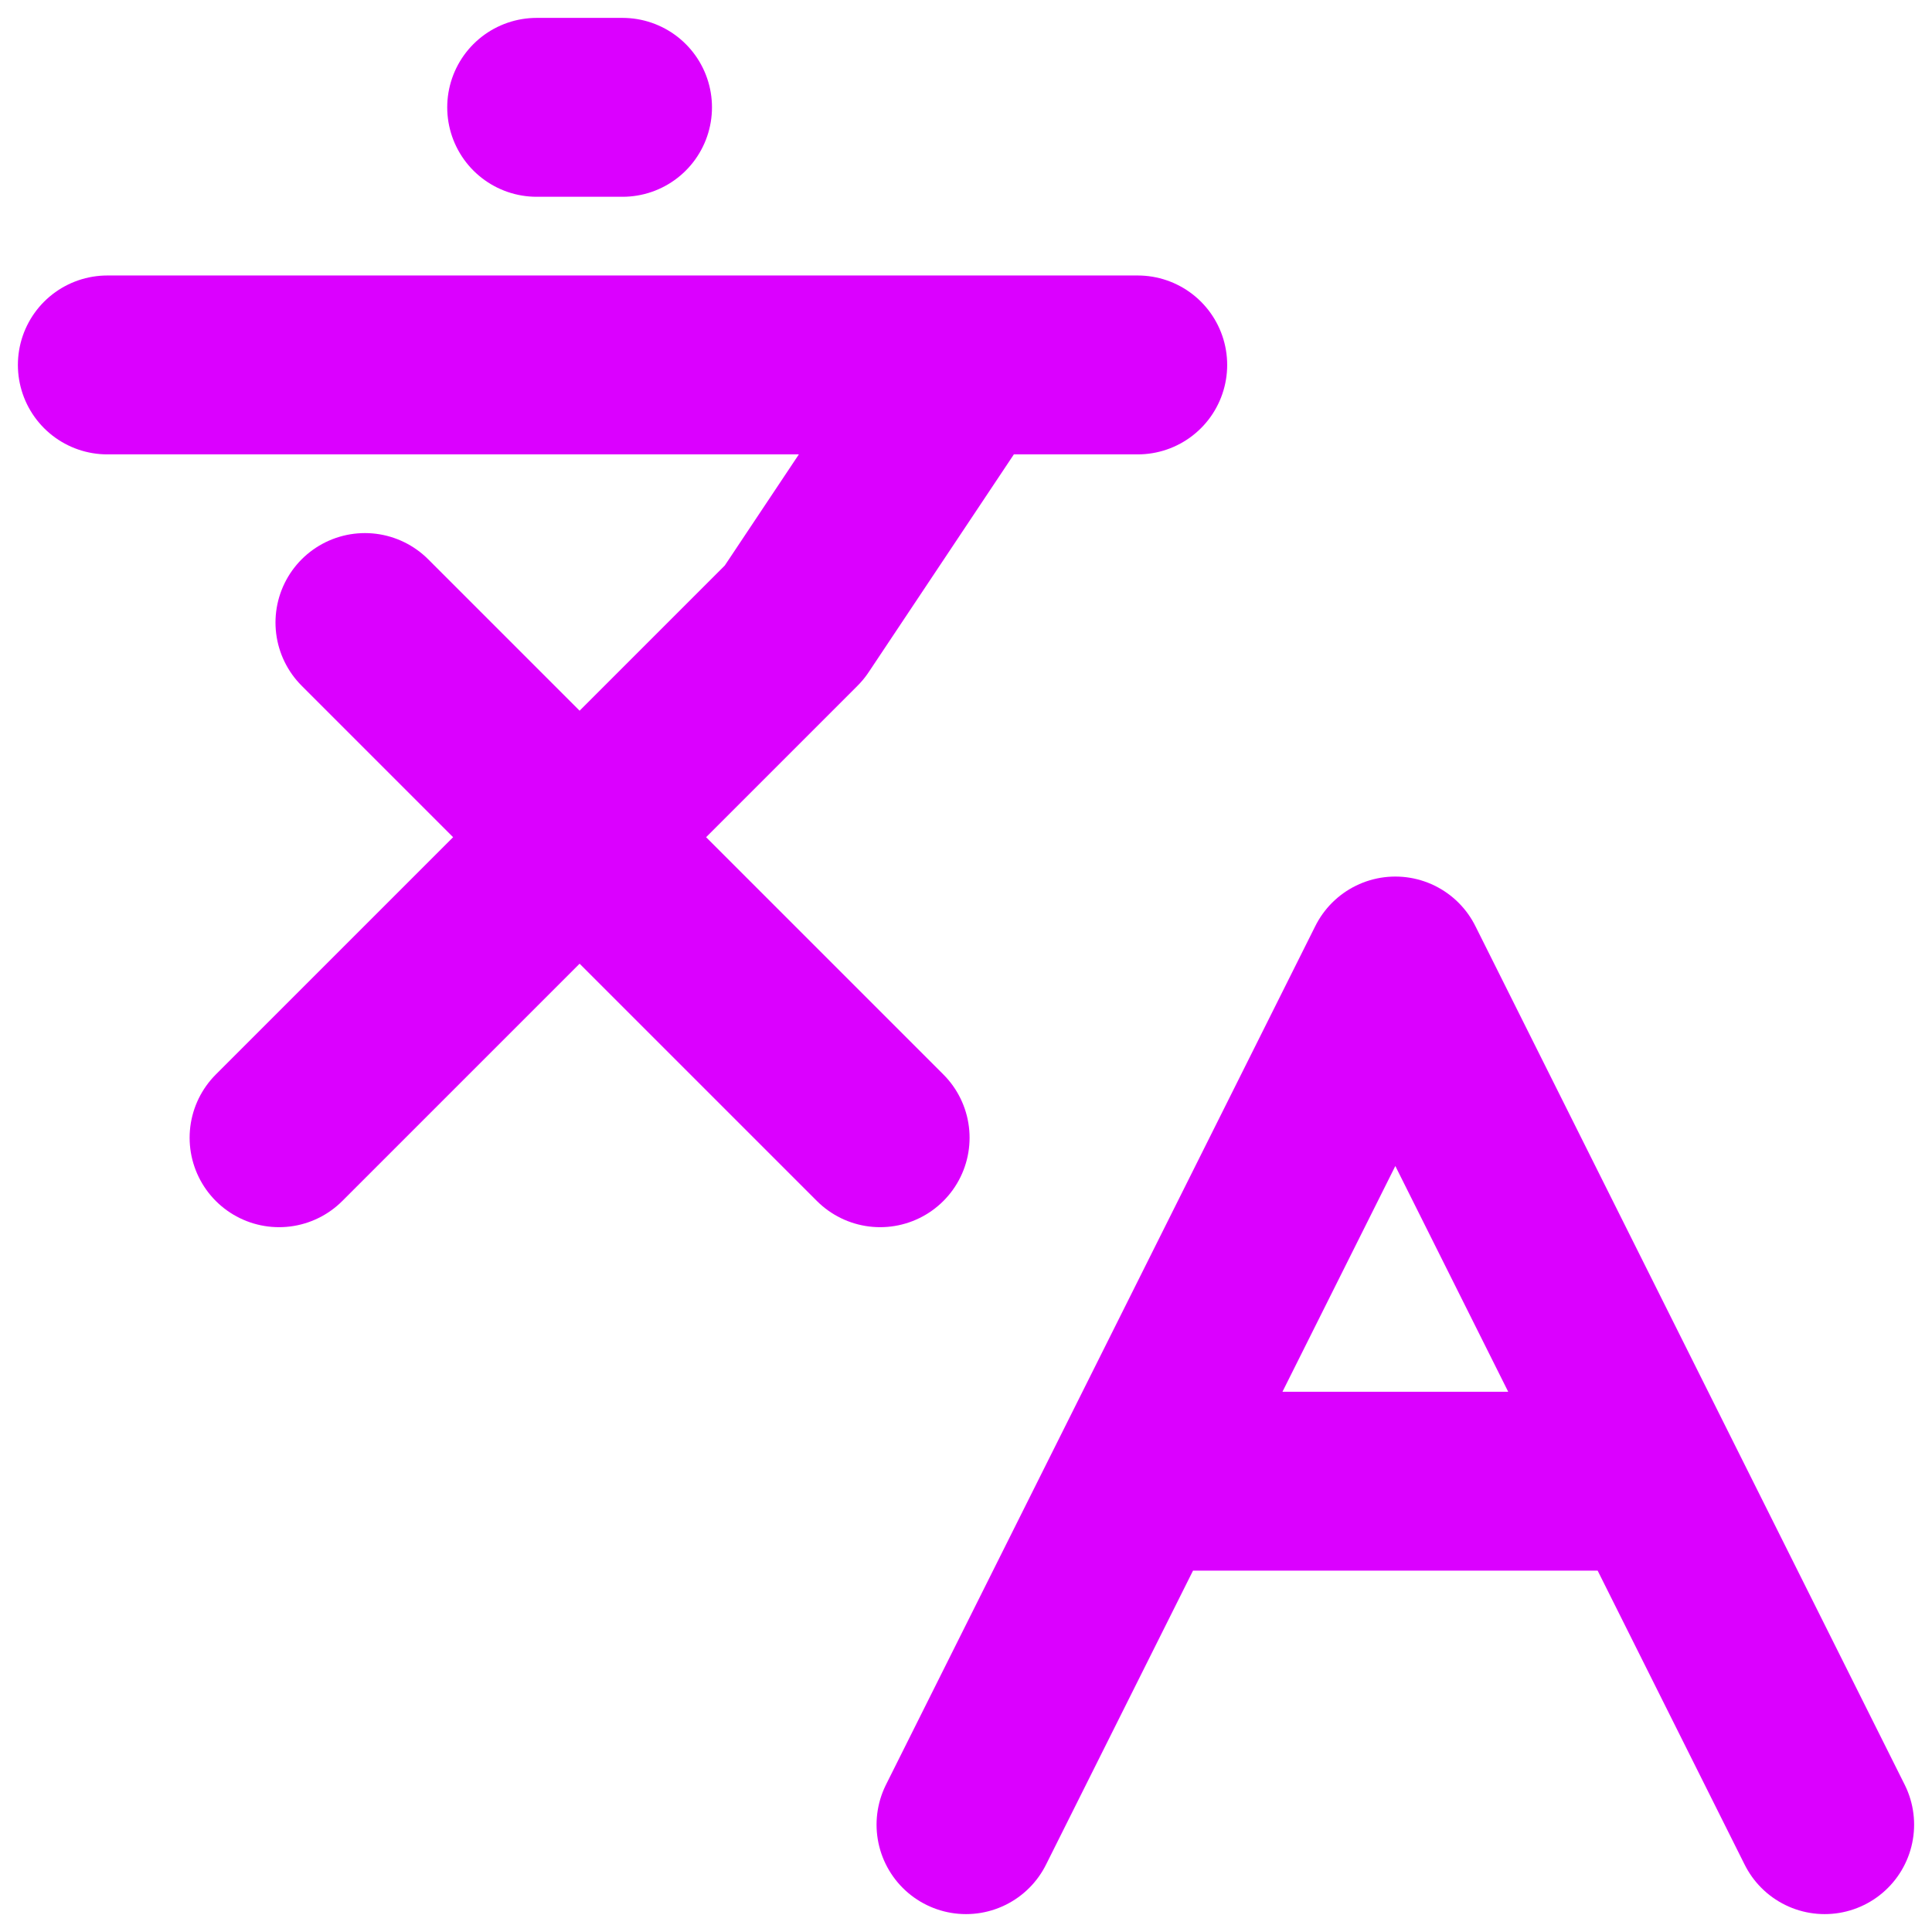
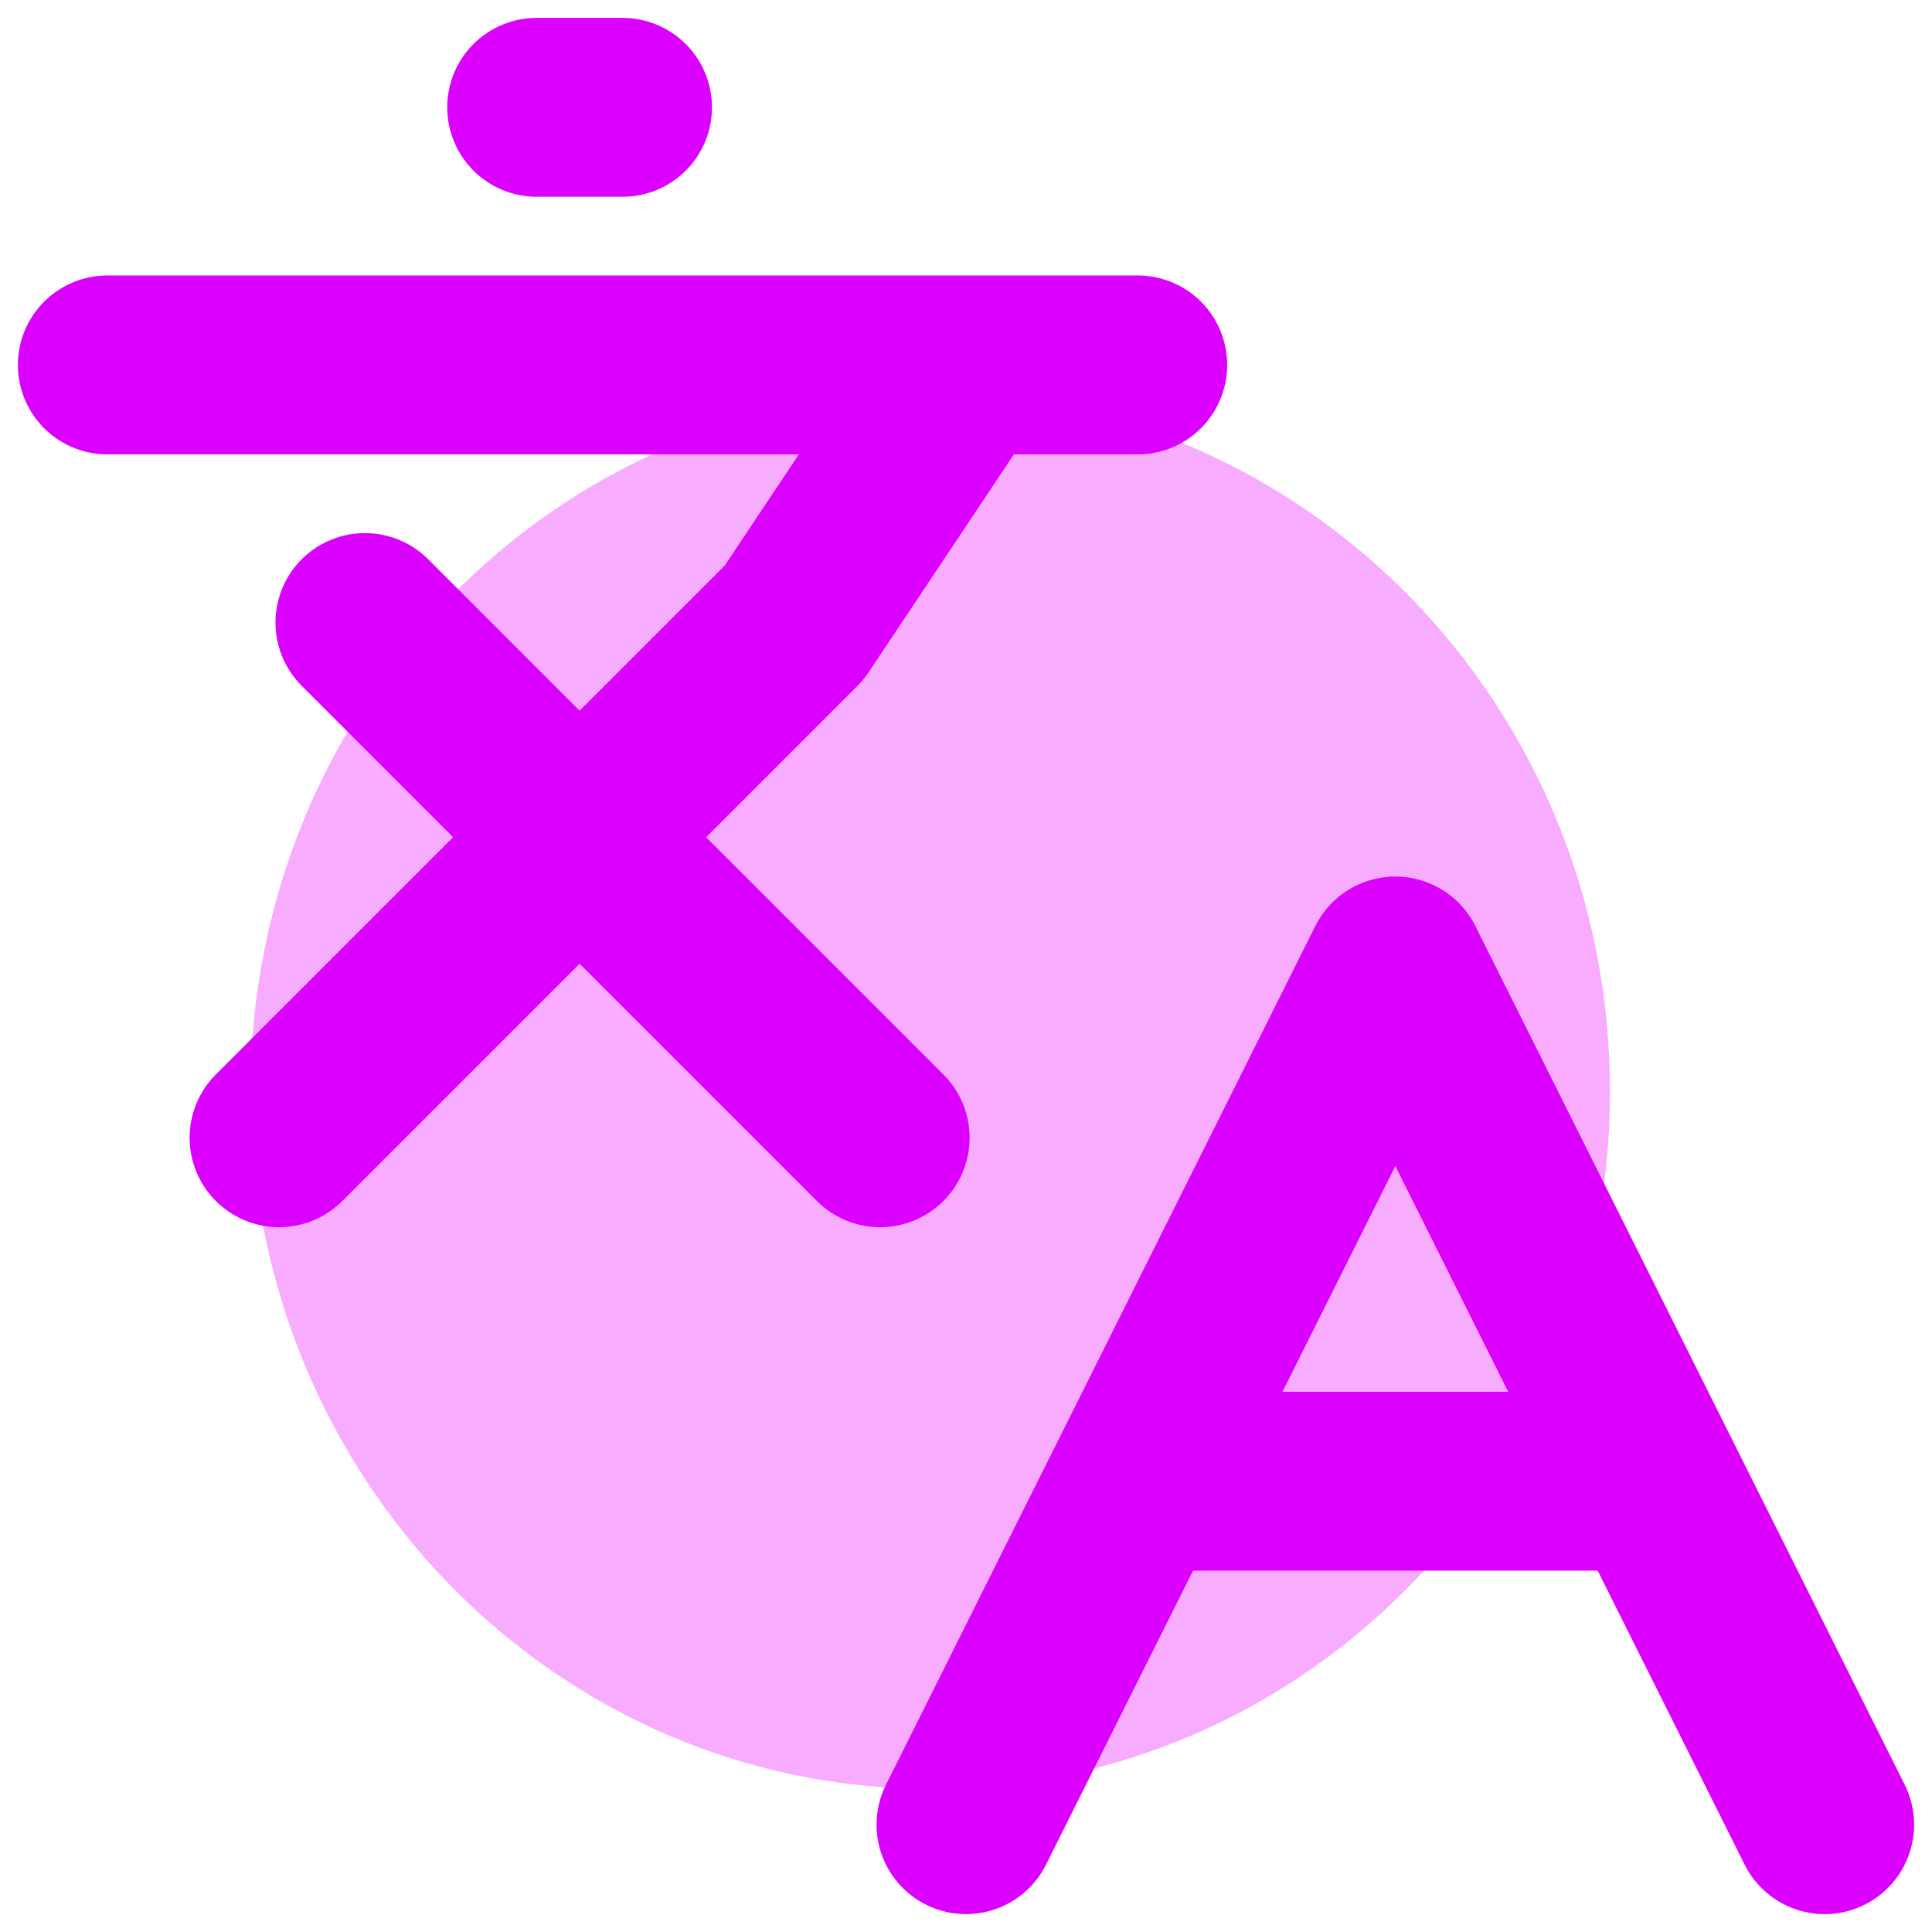
<svg xmlns="http://www.w3.org/2000/svg" width="54" height="54" viewBox="0 0 54 54" fill="none">
+   <ellipse cx="26" cy="30.5" rx="19" ry="19.5" fill="#F8ACFF" />
  <path d="M10.2 17.4L24.6 31.8M7.8 31.8L22.2 17.4L27 10.2M3 10.2H31.8M15 3H17.4M51 51L39 27L27 51M31.8 41.4H46.2" stroke="#DB00FF" stroke-width="5" stroke-linecap="round" stroke-linejoin="round" />
</svg>
